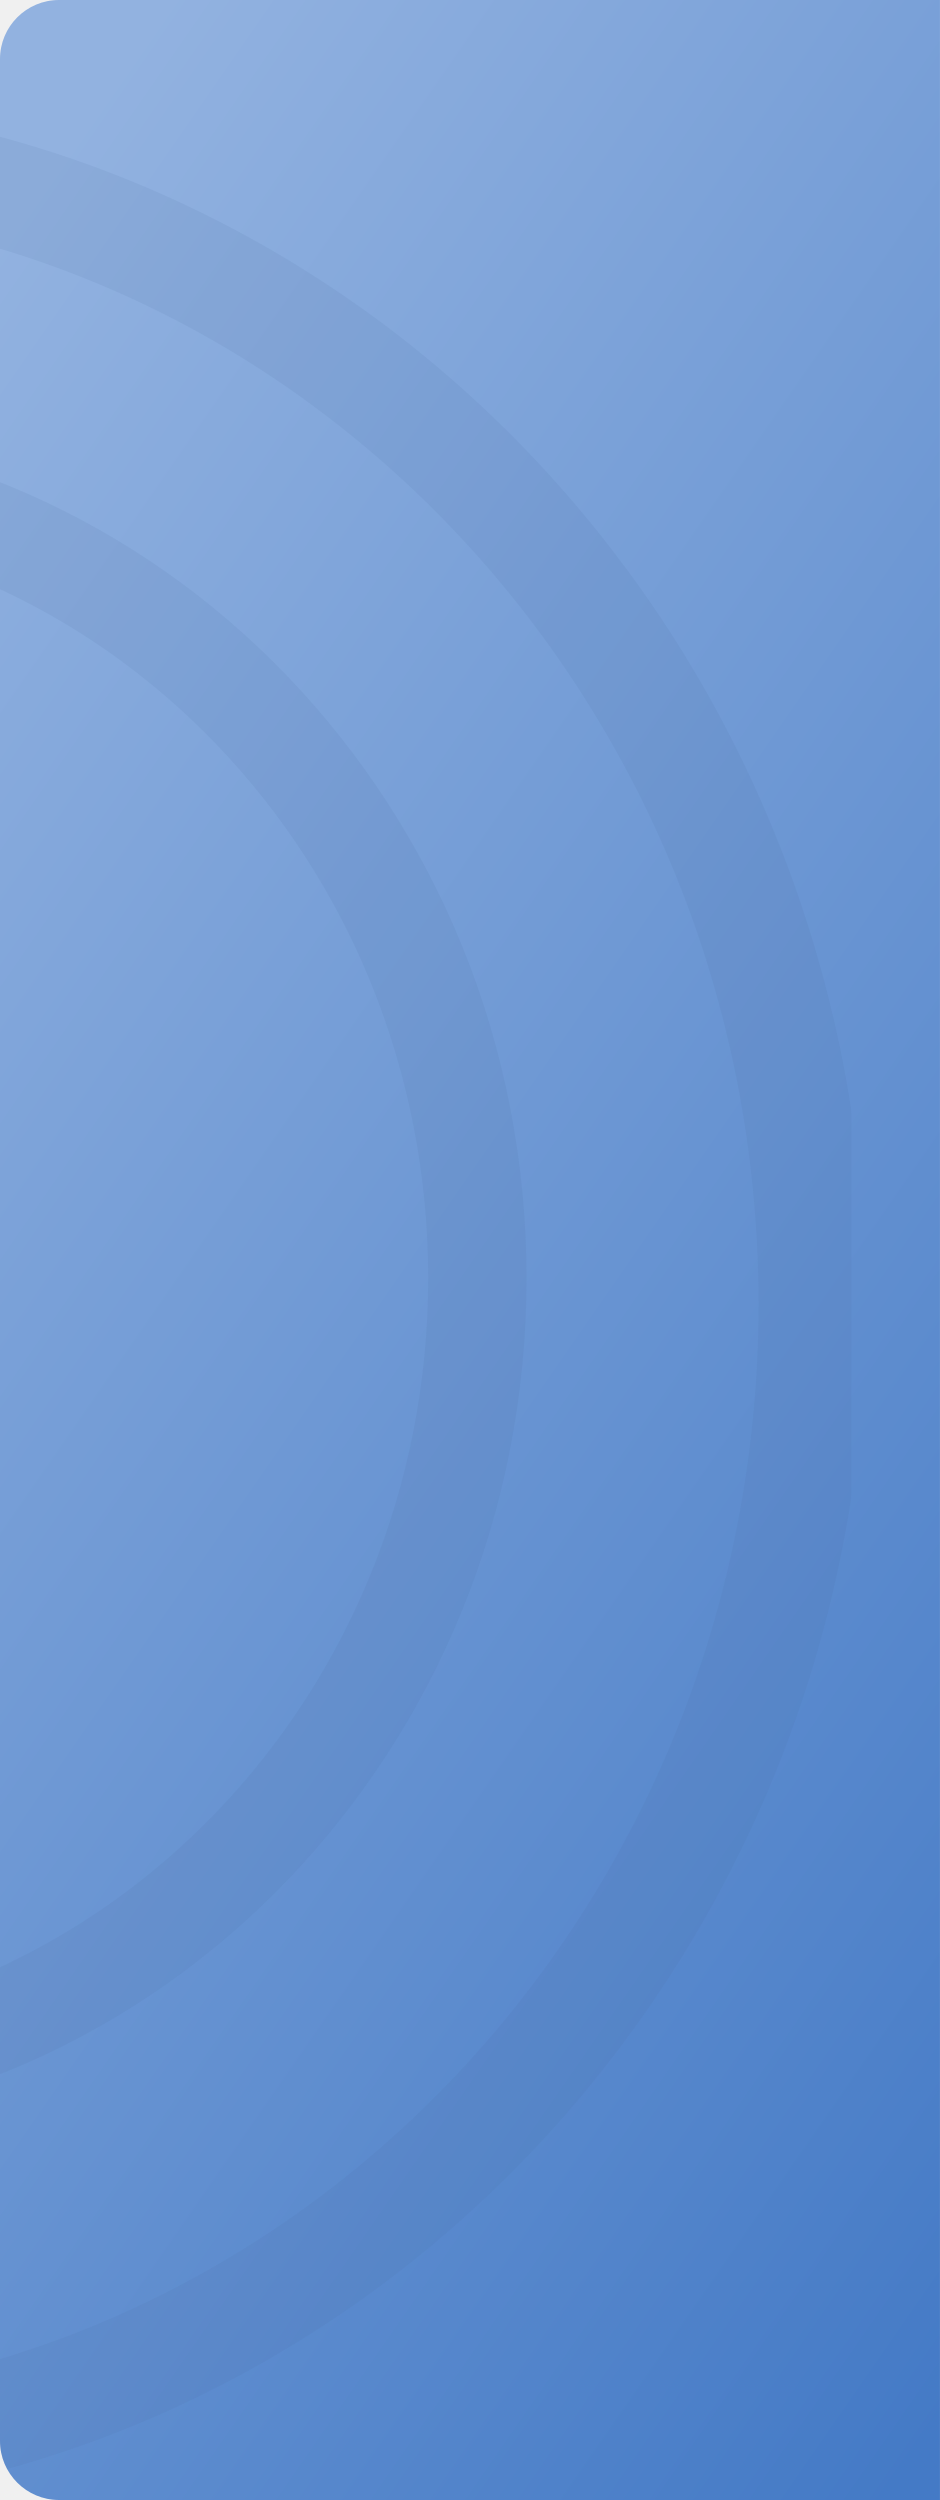
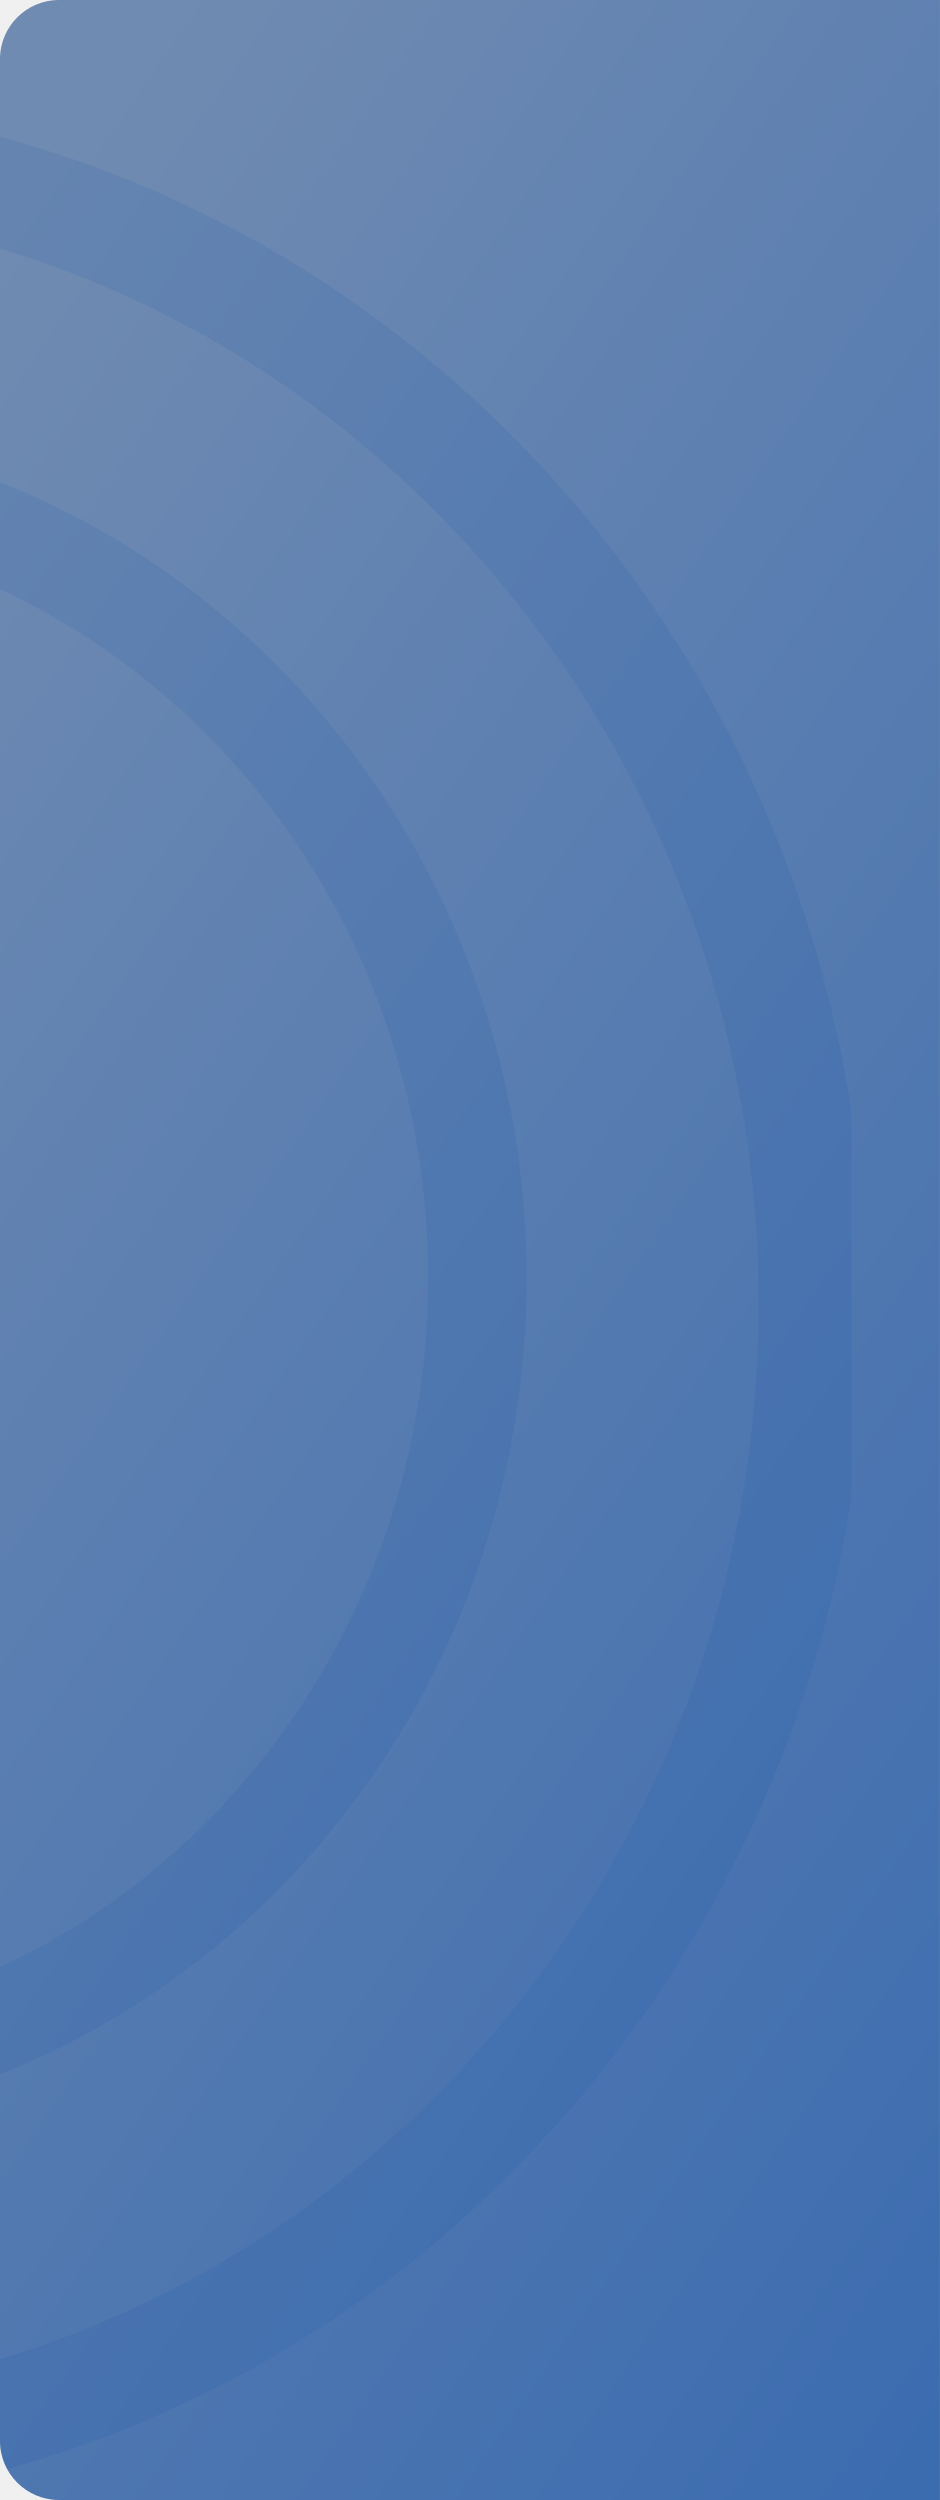
<svg xmlns="http://www.w3.org/2000/svg" width="191" height="508" viewBox="0 0 191 508" fill="none">
  <path d="M0 12C0 5.373 5.373 0 12 0H191V508H12C5.373 508 0 502.627 0 496V12Z" fill="url(#paint0_linear_679_6210)" />
  <mask id="mask0_679_6210" style="mask-type:alpha" maskUnits="userSpaceOnUse" x="0" y="0" width="173" height="508">
    <rect width="173" height="508" rx="12" fill="white" />
  </mask>
  <g mask="url(#mask0_679_6210)">
-     <path opacity="0.1" d="M97 259.735C97 350.167 26.77 422.762 -59 422.762C-144.77 422.762 -215 350.167 -215 259.735C-215 169.304 -144.77 96.709 -59 96.709C26.77 96.709 97 169.304 97 259.735Z" stroke="#466899" stroke-width="20" />
-     <path opacity="0.1" d="M165.07 264.947C165.07 394.623 64.328 498.964 -59 498.964C-182.328 498.964 -283.07 394.623 -283.07 264.947C-283.07 135.272 -182.328 30.93 -59 30.93C64.328 30.93 165.07 135.272 165.07 264.947Z" stroke="#466899" stroke-width="21.86" />
+     <path opacity="0.1" d="M97 259.735C97 350.167 26.77 422.762 -59 422.762C-144.77 422.762 -215 350.167 -215 259.735C-215 169.304 -144.77 96.709 -59 96.709C26.77 96.709 97 169.304 97 259.735Z" stroke="#0346A4" stroke-width="20" />
+     <path opacity="0.1" d="M165.07 264.947C165.07 394.623 64.328 498.964 -59 498.964C-182.328 498.964 -283.07 394.623 -283.07 264.947C-283.07 135.272 -182.328 30.93 -59 30.93C64.328 30.93 165.07 135.272 165.07 264.947Z" stroke="#0346A4" stroke-width="21.86" />
  </g>
  <defs>
    <linearGradient id="paint0_linear_679_6210" x1="25.362" y1="11.423" x2="362.969" y2="245.34" gradientUnits="userSpaceOnUse">
-       <stop stop-color="#92B2E0" />
-       <stop offset="1" stop-color="#447AC6" />
+       <stop stop-color="#708BB1" />
+       <stop offset="1" stop-color="#3C6CB0" />
    </linearGradient>
  </defs>
</svg>
